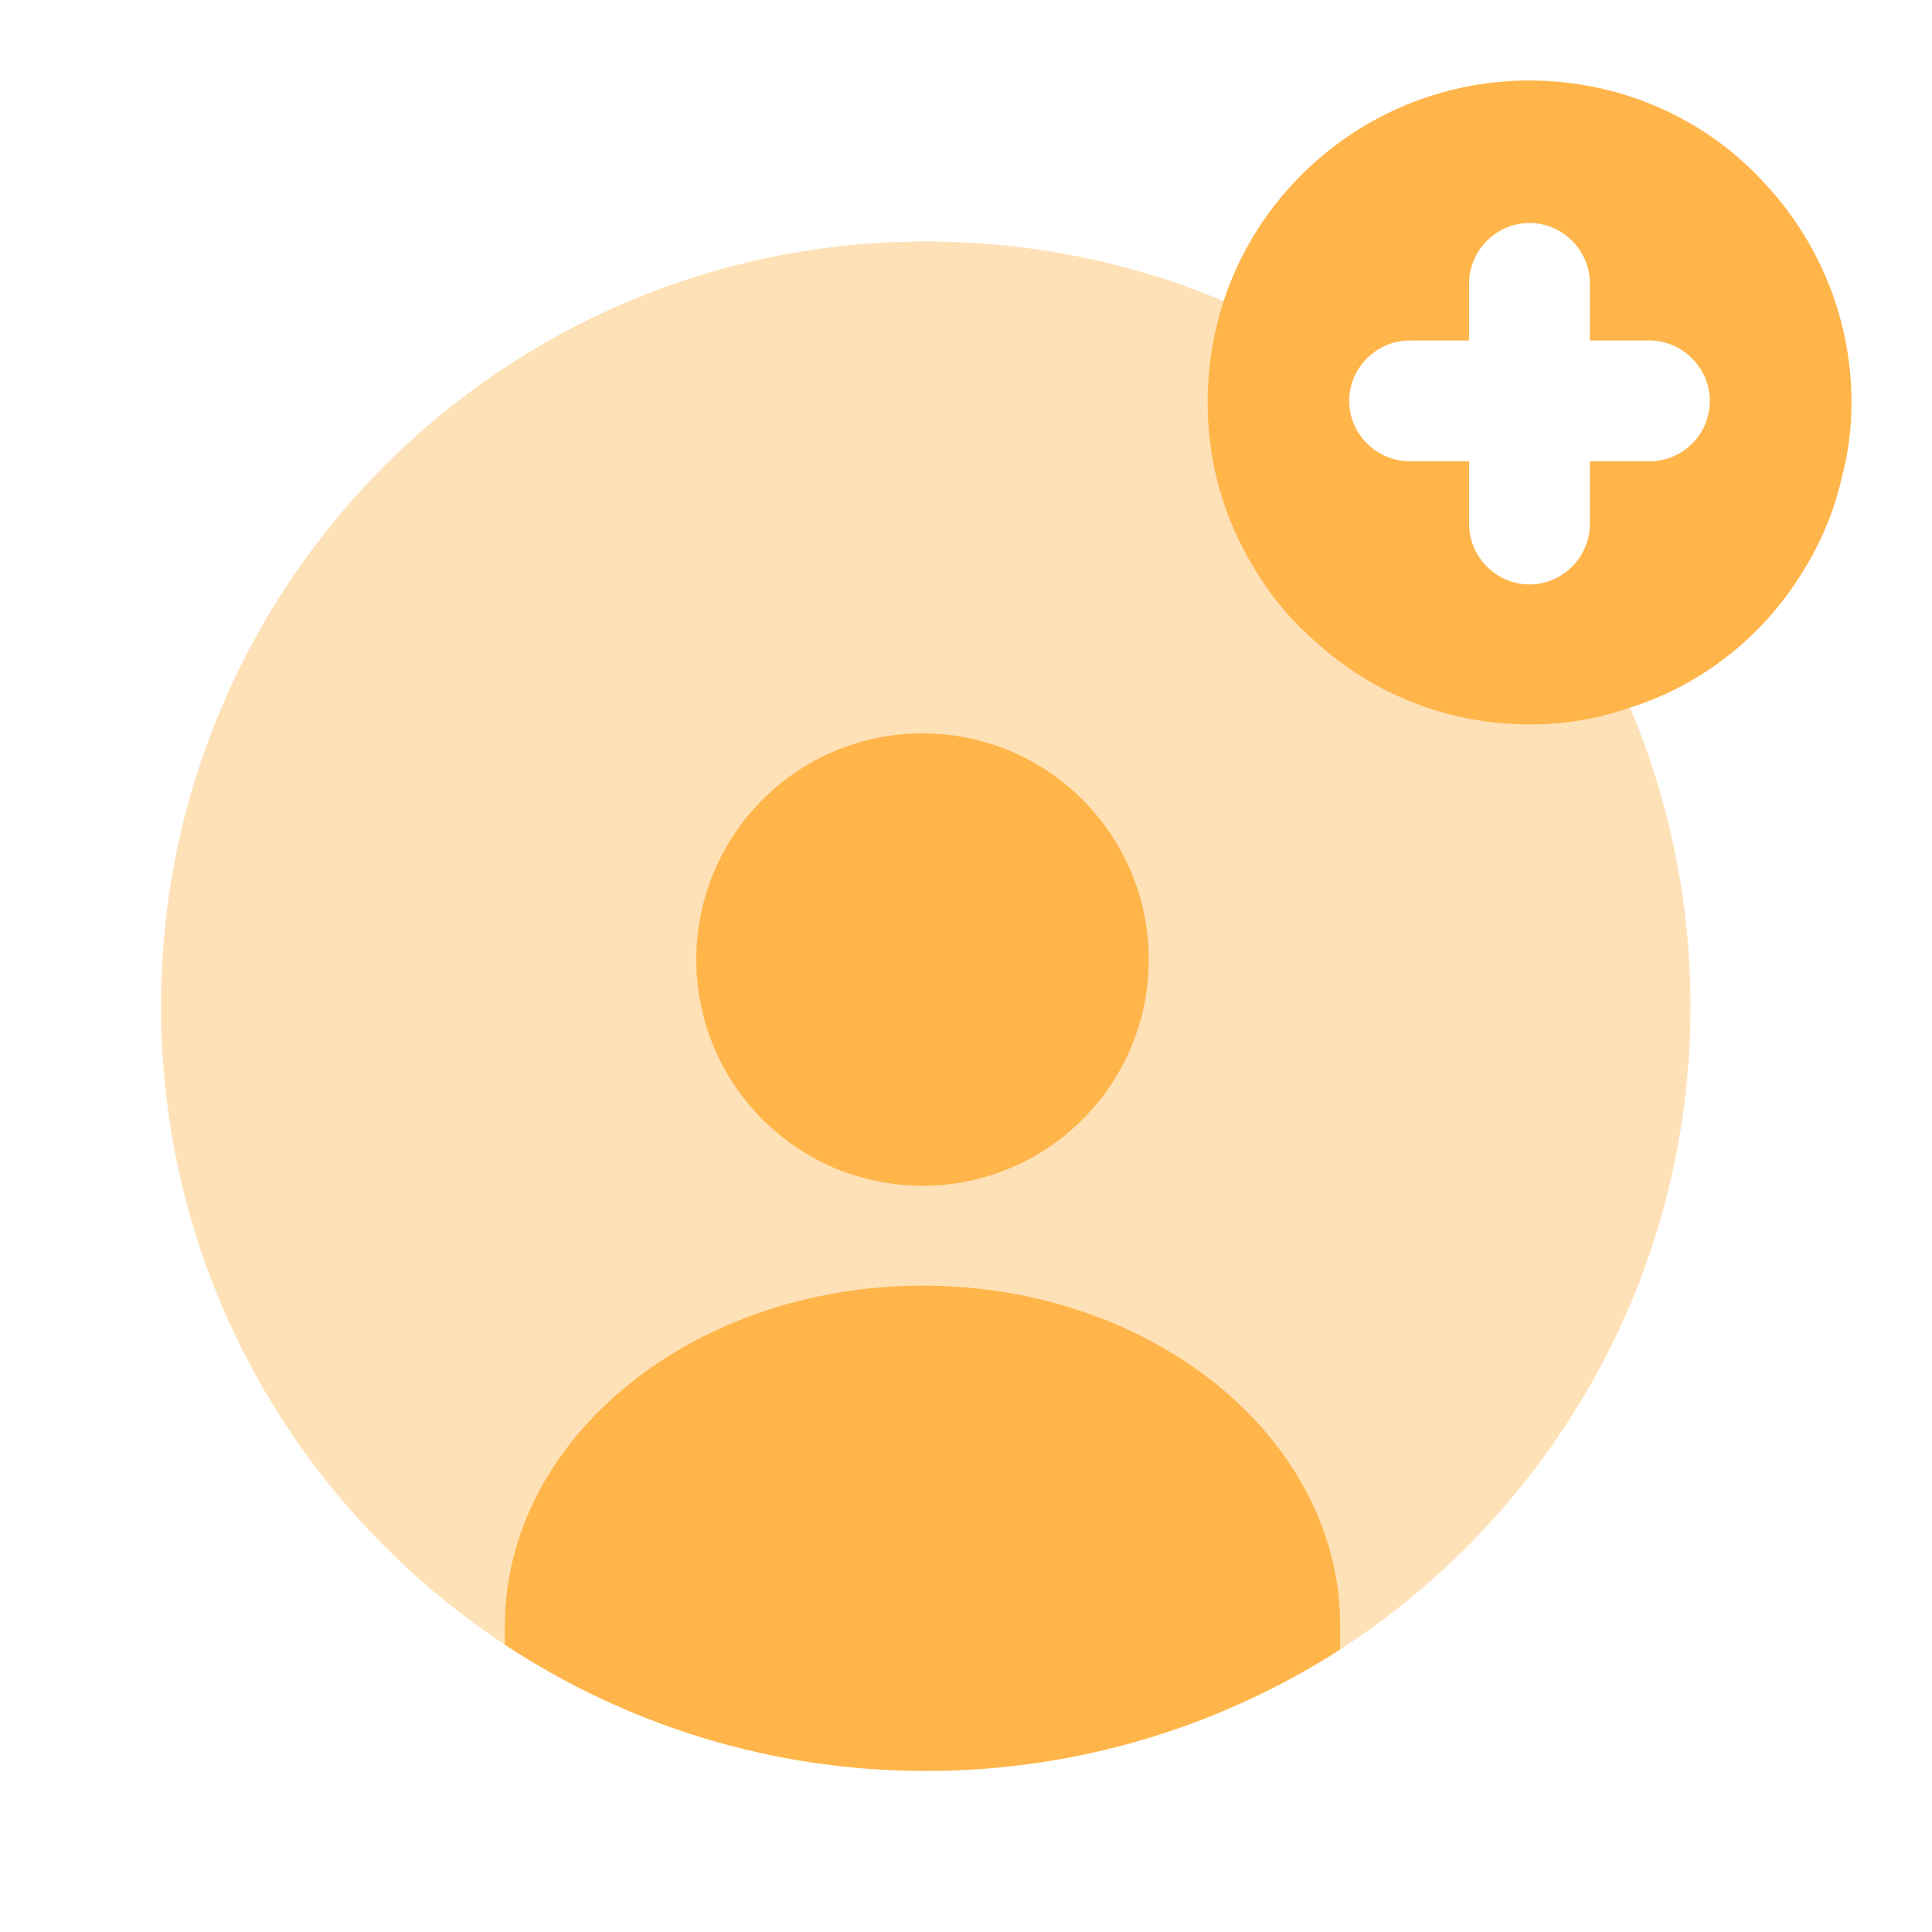
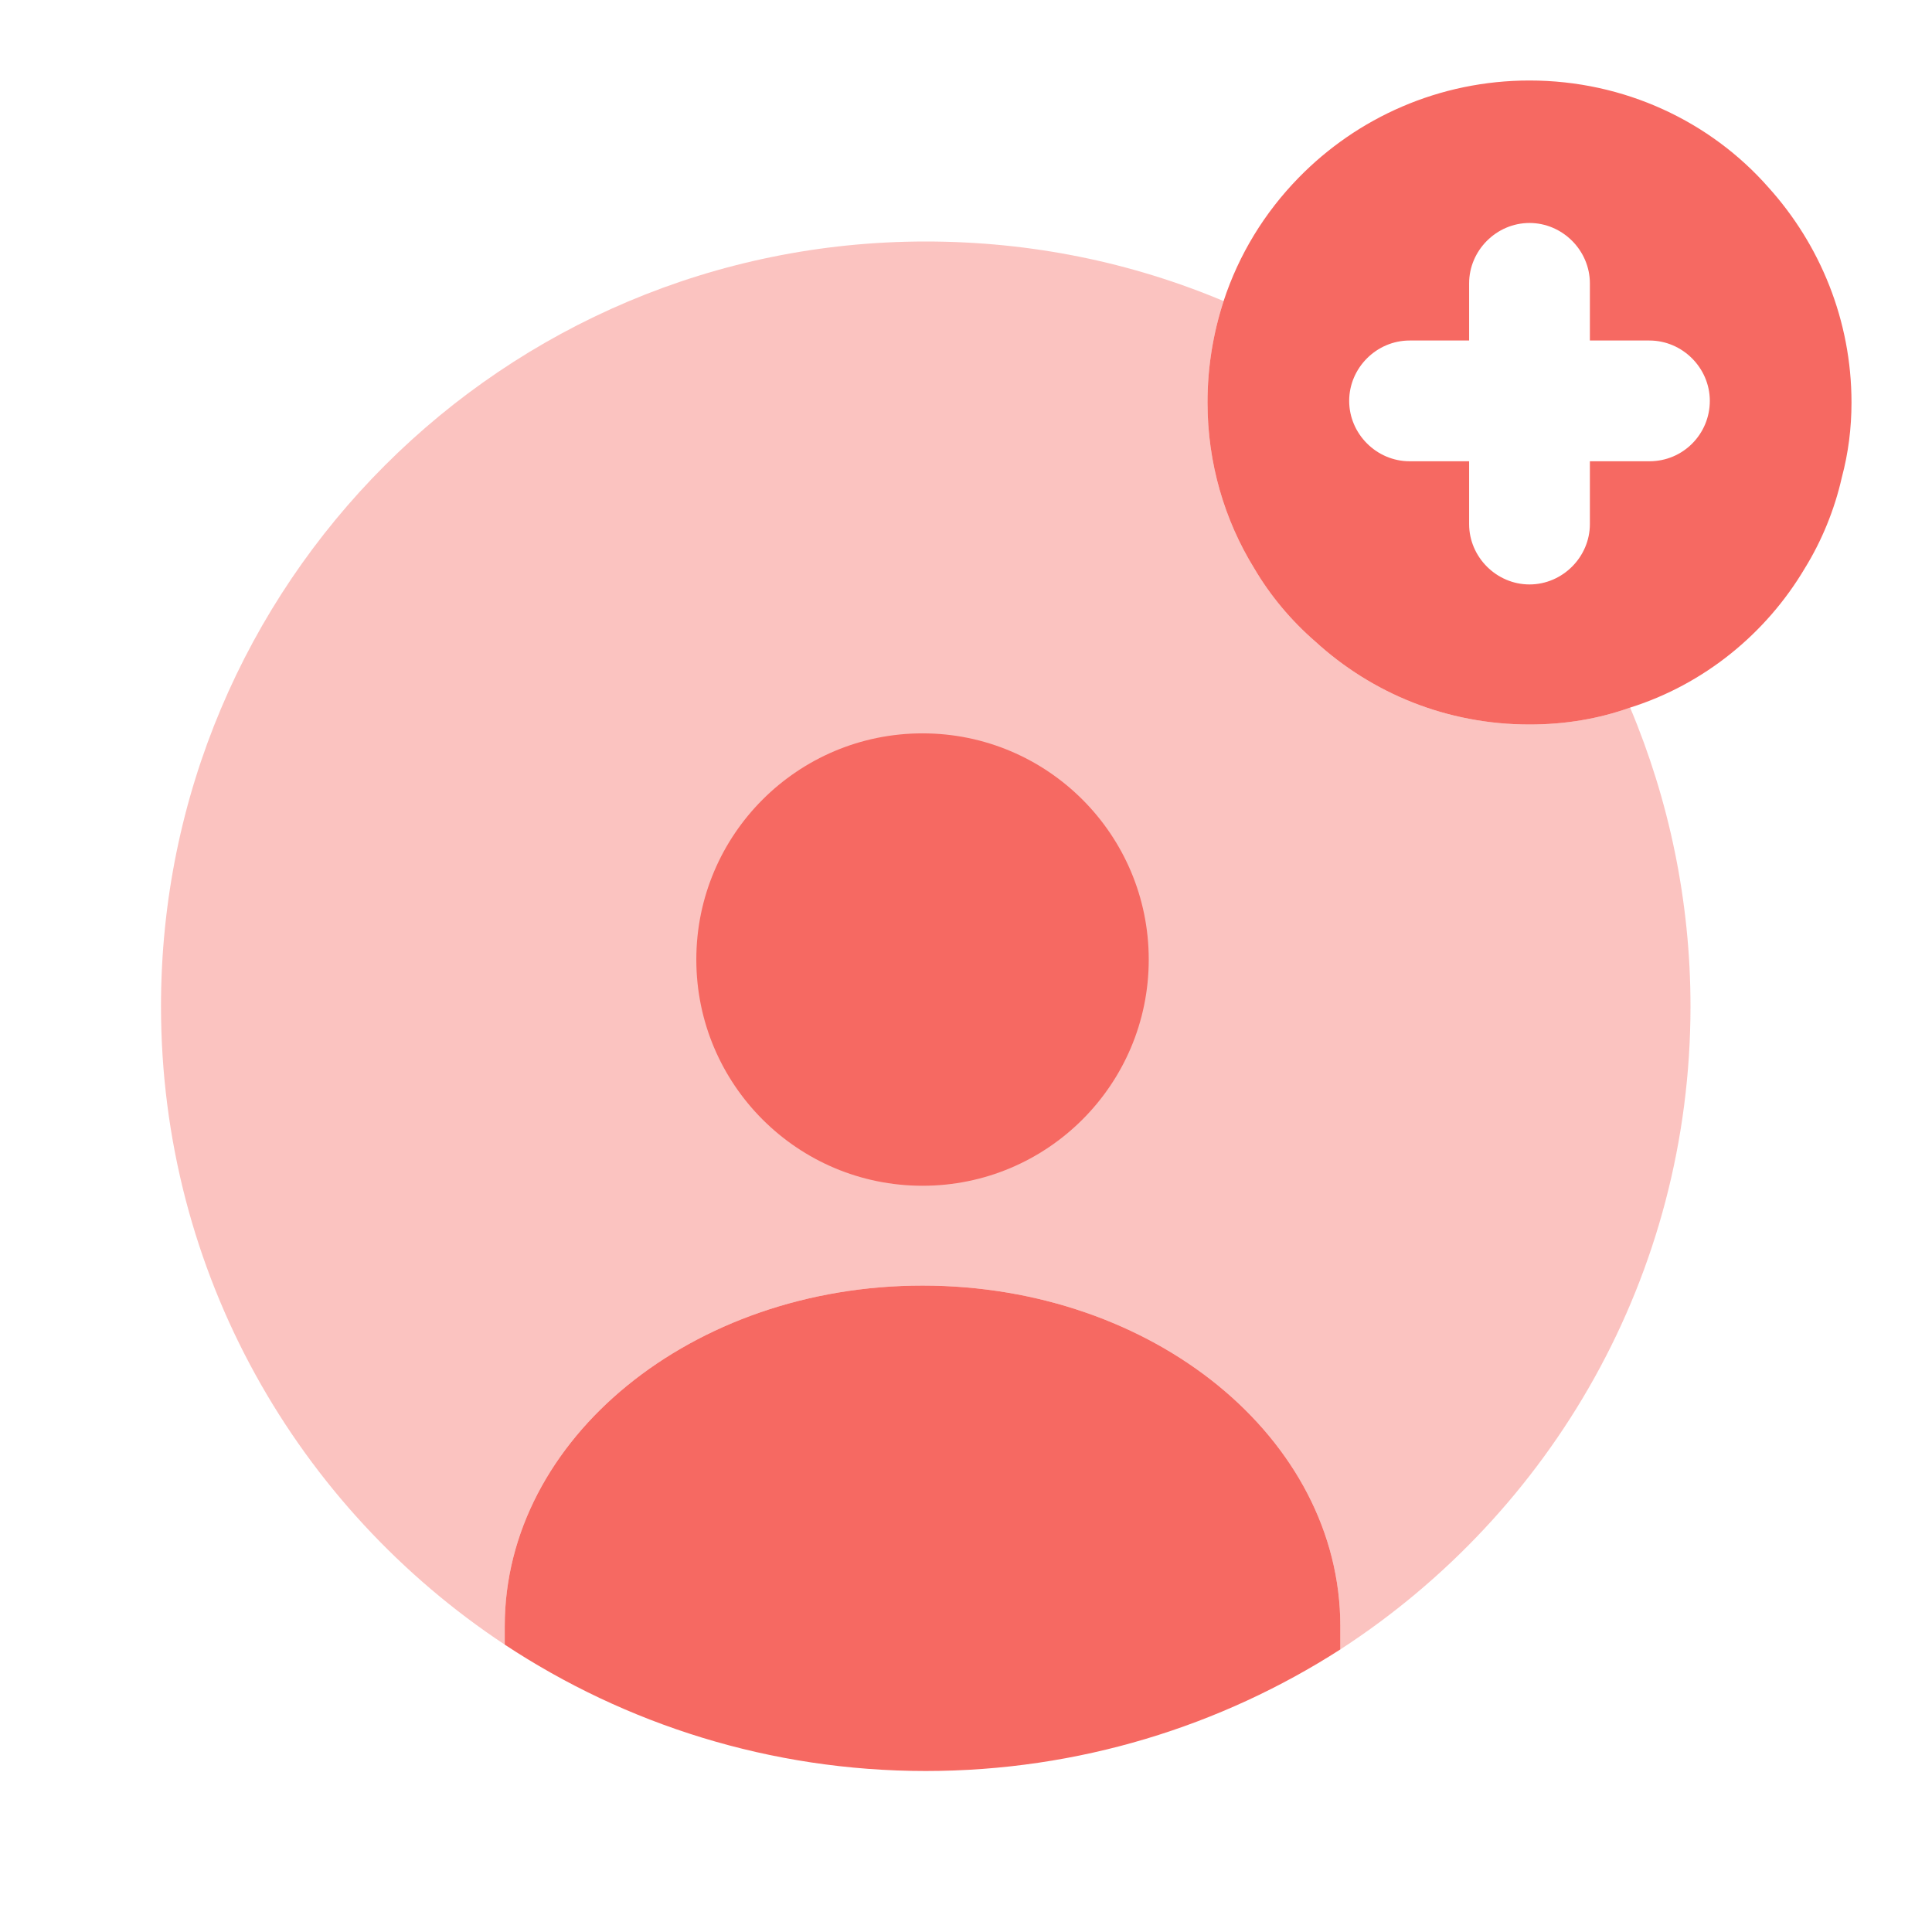
<svg xmlns="http://www.w3.org/2000/svg" fill="none" height="75" viewBox="0 0 75 75" width="75">
-   <path d="M52.031 63.125V64.031C47.406 67 41.875 68.75 35.938 68.75C29.906 68.75 24.281 66.938 19.594 63.844V63.125C19.594 55.844 26.875 49.906 35.812 49.906C44.781 49.906 52.031 55.844 52.031 63.125Z" fill="#FFB54A" />
-   <path d="M65.625 39.062C65.625 49.531 60.219 58.719 52.031 64.031V63.125C52.031 55.844 44.781 49.906 35.812 49.906C26.875 49.906 19.594 55.844 19.594 63.125V63.844C11.562 58.531 6.25 49.438 6.25 39.062C6.25 22.656 19.531 9.375 35.938 9.375C40.031 9.375 43.938 10.188 47.5 11.688C47.094 12.938 46.875 14.25 46.875 15.625C46.875 17.969 47.531 20.188 48.688 22.062C49.312 23.125 50.125 24.094 51.062 24.906C53.25 26.906 56.156 28.125 59.375 28.125C60.75 28.125 62.062 27.906 63.281 27.469C64.781 31.031 65.625 34.969 65.625 39.062Z" fill="#FFB54A" opacity="0.4" />
-   <path d="M68.656 7.281C66.406 4.719 63.062 3.125 59.375 3.125C55.875 3.125 52.688 4.563 50.406 6.906C49.094 8.25 48.094 9.875 47.5 11.688C47.094 12.938 46.875 14.25 46.875 15.625C46.875 17.969 47.531 20.188 48.688 22.062C49.312 23.125 50.125 24.094 51.062 24.906C53.25 26.906 56.156 28.125 59.375 28.125C60.75 28.125 62.062 27.906 63.281 27.469C66.156 26.562 68.562 24.594 70.062 22.062C70.719 21 71.219 19.781 71.5 18.531C71.75 17.594 71.875 16.625 71.875 15.625C71.875 12.438 70.656 9.5 68.656 7.281ZM64.031 17.906H61.719V20.344C61.719 21.625 60.656 22.688 59.375 22.688C58.094 22.688 57.031 21.625 57.031 20.344V17.906H54.719C53.438 17.906 52.375 16.844 52.375 15.562C52.375 14.281 53.438 13.219 54.719 13.219H57.031V11C57.031 9.719 58.094 8.656 59.375 8.656C60.656 8.656 61.719 9.719 61.719 11V13.219H64.031C65.312 13.219 66.375 14.281 66.375 15.562C66.375 16.844 65.344 17.906 64.031 17.906Z" fill="#FFB54A" />
-   <path d="M35.812 46.031C40.662 46.031 44.594 42.1 44.594 37.25C44.594 32.4 40.662 28.469 35.812 28.469C30.963 28.469 27.031 32.4 27.031 37.25C27.031 42.1 30.963 46.031 35.812 46.031Z" fill="#FFB54A" />
+   <path d="M52.031 63.125V64.031C47.406 67 41.875 68.75 35.938 68.75C29.906 68.75 24.281 66.938 19.594 63.844V63.125C19.594 55.844 26.875 49.906 35.812 49.906C44.781 49.906 52.031 55.844 52.031 63.125Z" fill="#f66962" />
+   <path d="M65.625 39.062C65.625 49.531 60.219 58.719 52.031 64.031V63.125C52.031 55.844 44.781 49.906 35.812 49.906C26.875 49.906 19.594 55.844 19.594 63.125V63.844C11.562 58.531 6.25 49.438 6.25 39.062C6.25 22.656 19.531 9.375 35.938 9.375C40.031 9.375 43.938 10.188 47.5 11.688C47.094 12.938 46.875 14.25 46.875 15.625C46.875 17.969 47.531 20.188 48.688 22.062C49.312 23.125 50.125 24.094 51.062 24.906C53.25 26.906 56.156 28.125 59.375 28.125C60.75 28.125 62.062 27.906 63.281 27.469C64.781 31.031 65.625 34.969 65.625 39.062Z" fill="#f66962" opacity="0.4" />
+   <path d="M68.656 7.281C66.406 4.719 63.062 3.125 59.375 3.125C55.875 3.125 52.688 4.563 50.406 6.906C49.094 8.25 48.094 9.875 47.5 11.688C47.094 12.938 46.875 14.25 46.875 15.625C46.875 17.969 47.531 20.188 48.688 22.062C49.312 23.125 50.125 24.094 51.062 24.906C53.25 26.906 56.156 28.125 59.375 28.125C60.75 28.125 62.062 27.906 63.281 27.469C66.156 26.562 68.562 24.594 70.062 22.062C70.719 21 71.219 19.781 71.5 18.531C71.75 17.594 71.875 16.625 71.875 15.625C71.875 12.438 70.656 9.5 68.656 7.281ZM64.031 17.906H61.719V20.344C61.719 21.625 60.656 22.688 59.375 22.688C58.094 22.688 57.031 21.625 57.031 20.344V17.906H54.719C53.438 17.906 52.375 16.844 52.375 15.562C52.375 14.281 53.438 13.219 54.719 13.219H57.031V11C57.031 9.719 58.094 8.656 59.375 8.656C60.656 8.656 61.719 9.719 61.719 11V13.219H64.031C65.312 13.219 66.375 14.281 66.375 15.562C66.375 16.844 65.344 17.906 64.031 17.906Z" fill="#f66962" />
+   <path d="M35.812 46.031C40.662 46.031 44.594 42.1 44.594 37.25C44.594 32.4 40.662 28.469 35.812 28.469C30.963 28.469 27.031 32.4 27.031 37.25C27.031 42.1 30.963 46.031 35.812 46.031Z" fill="#f66962" />
</svg>
